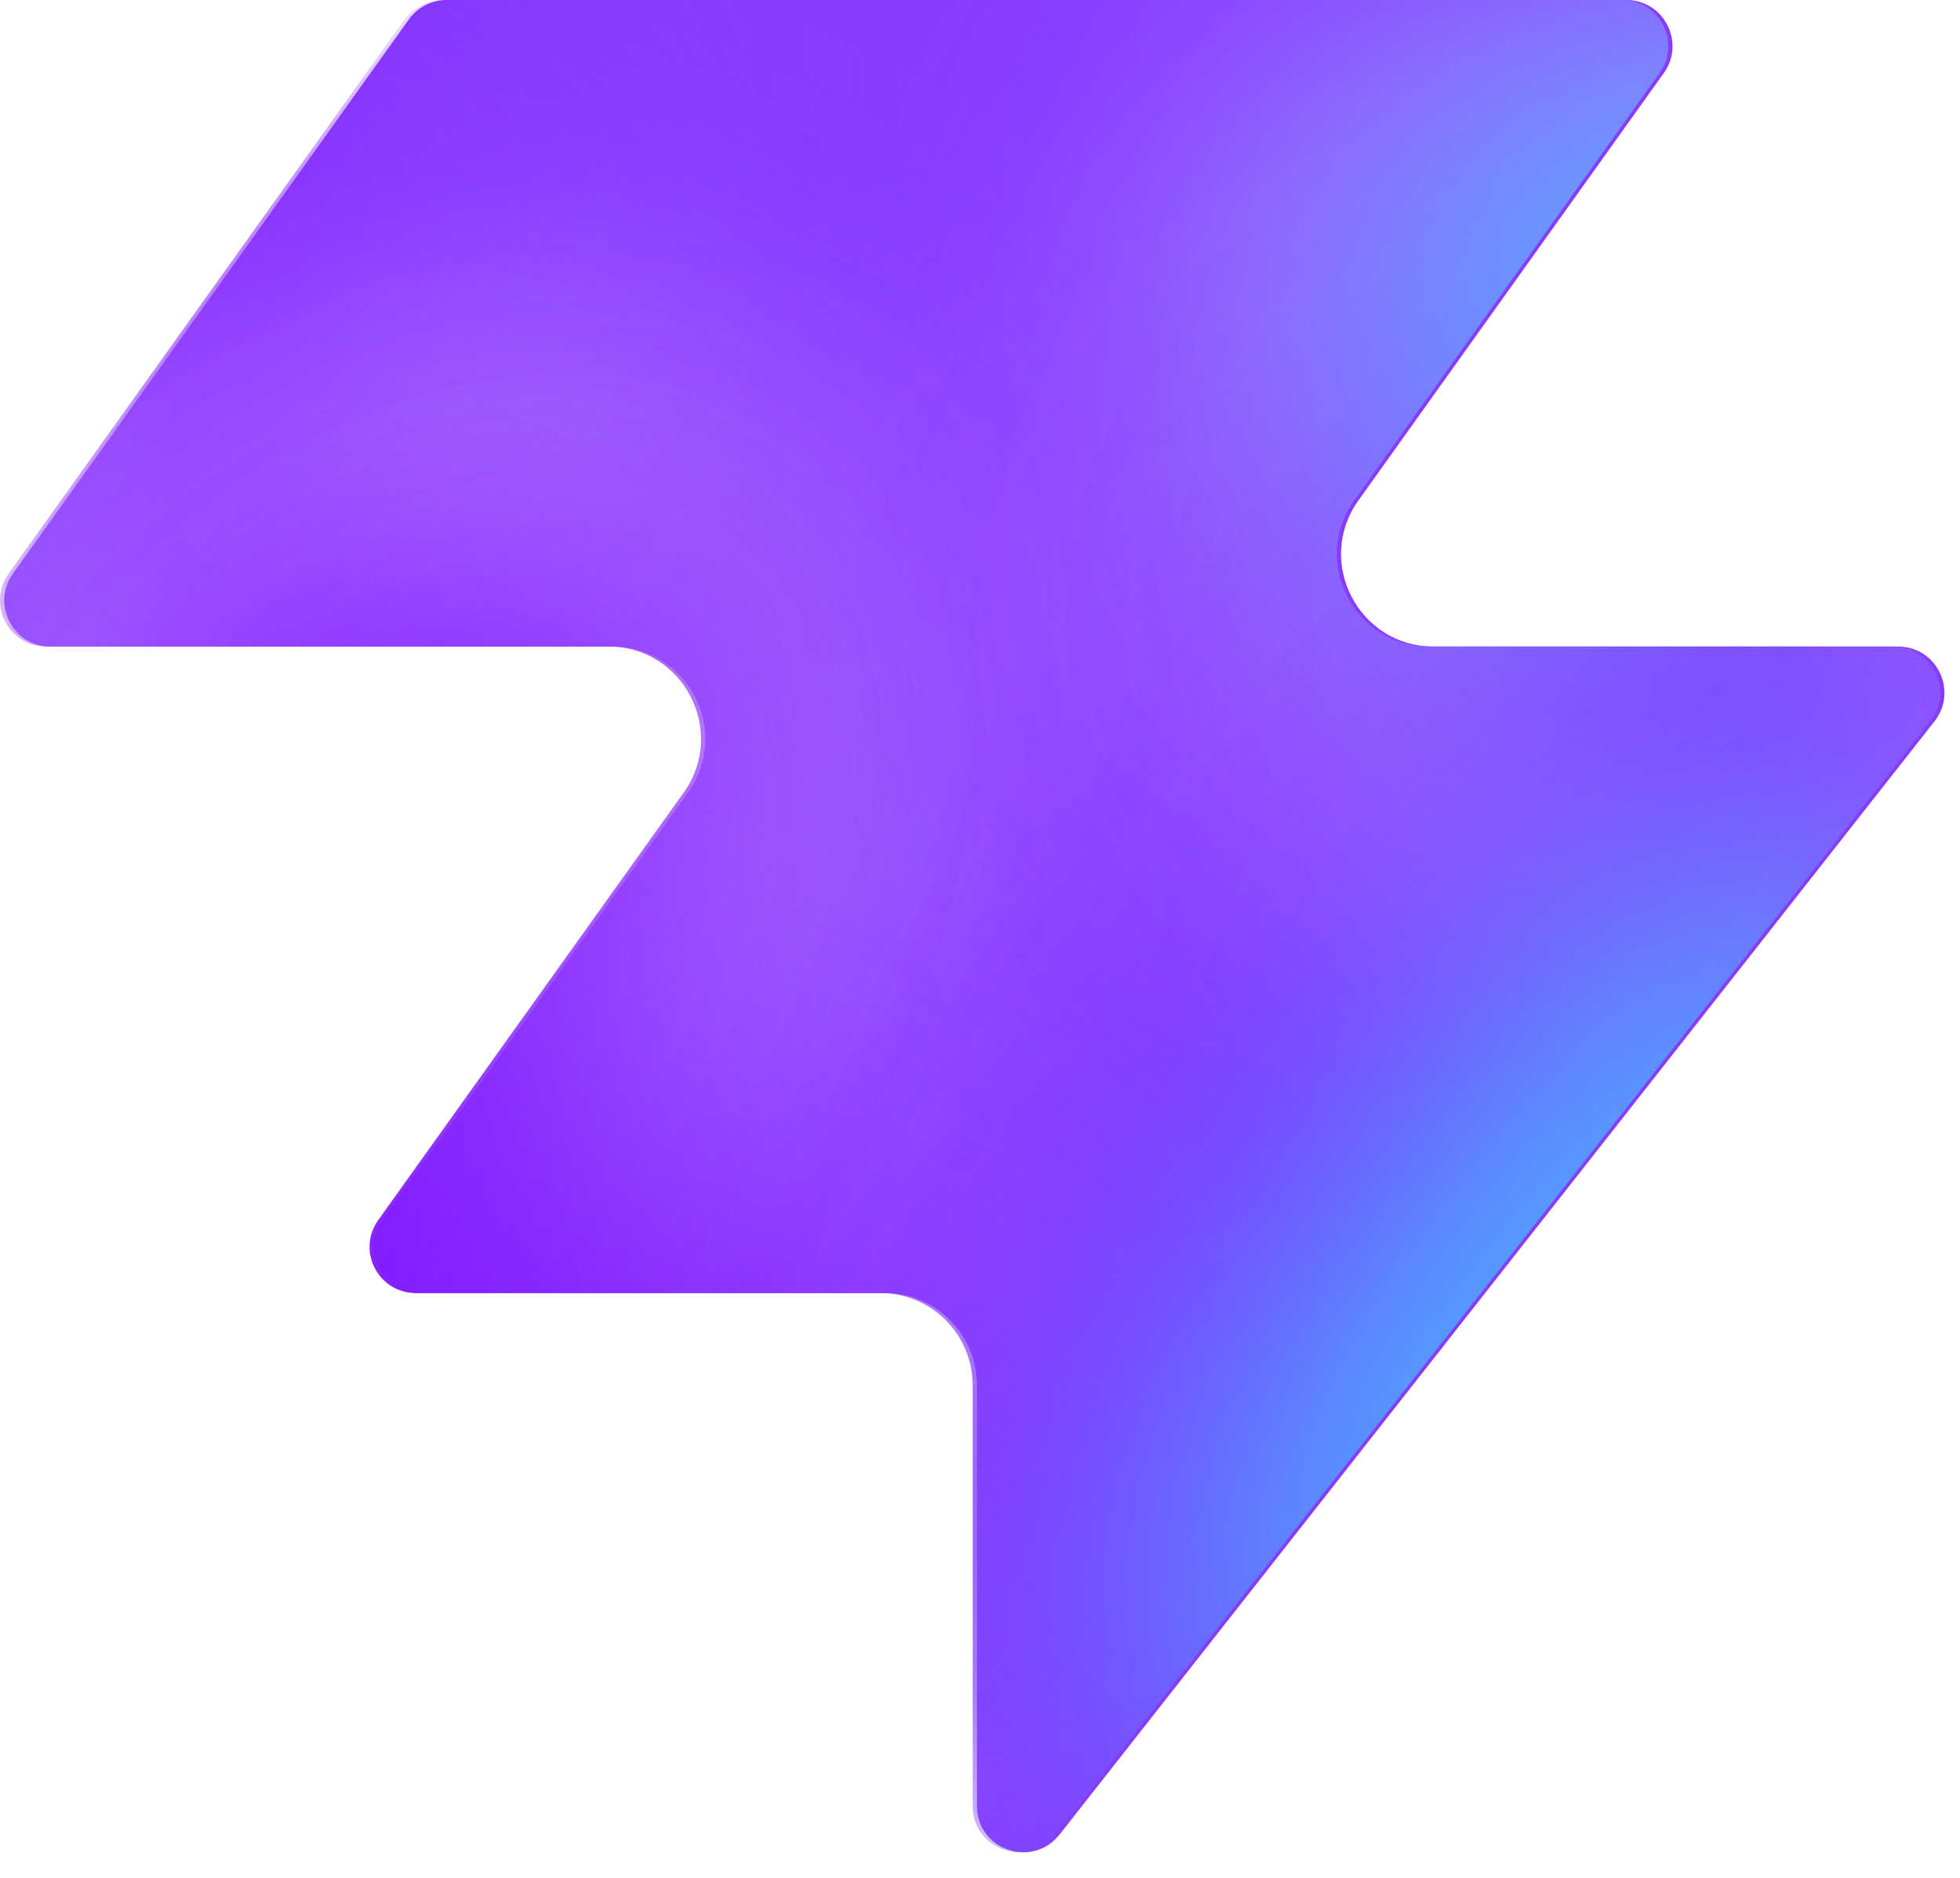
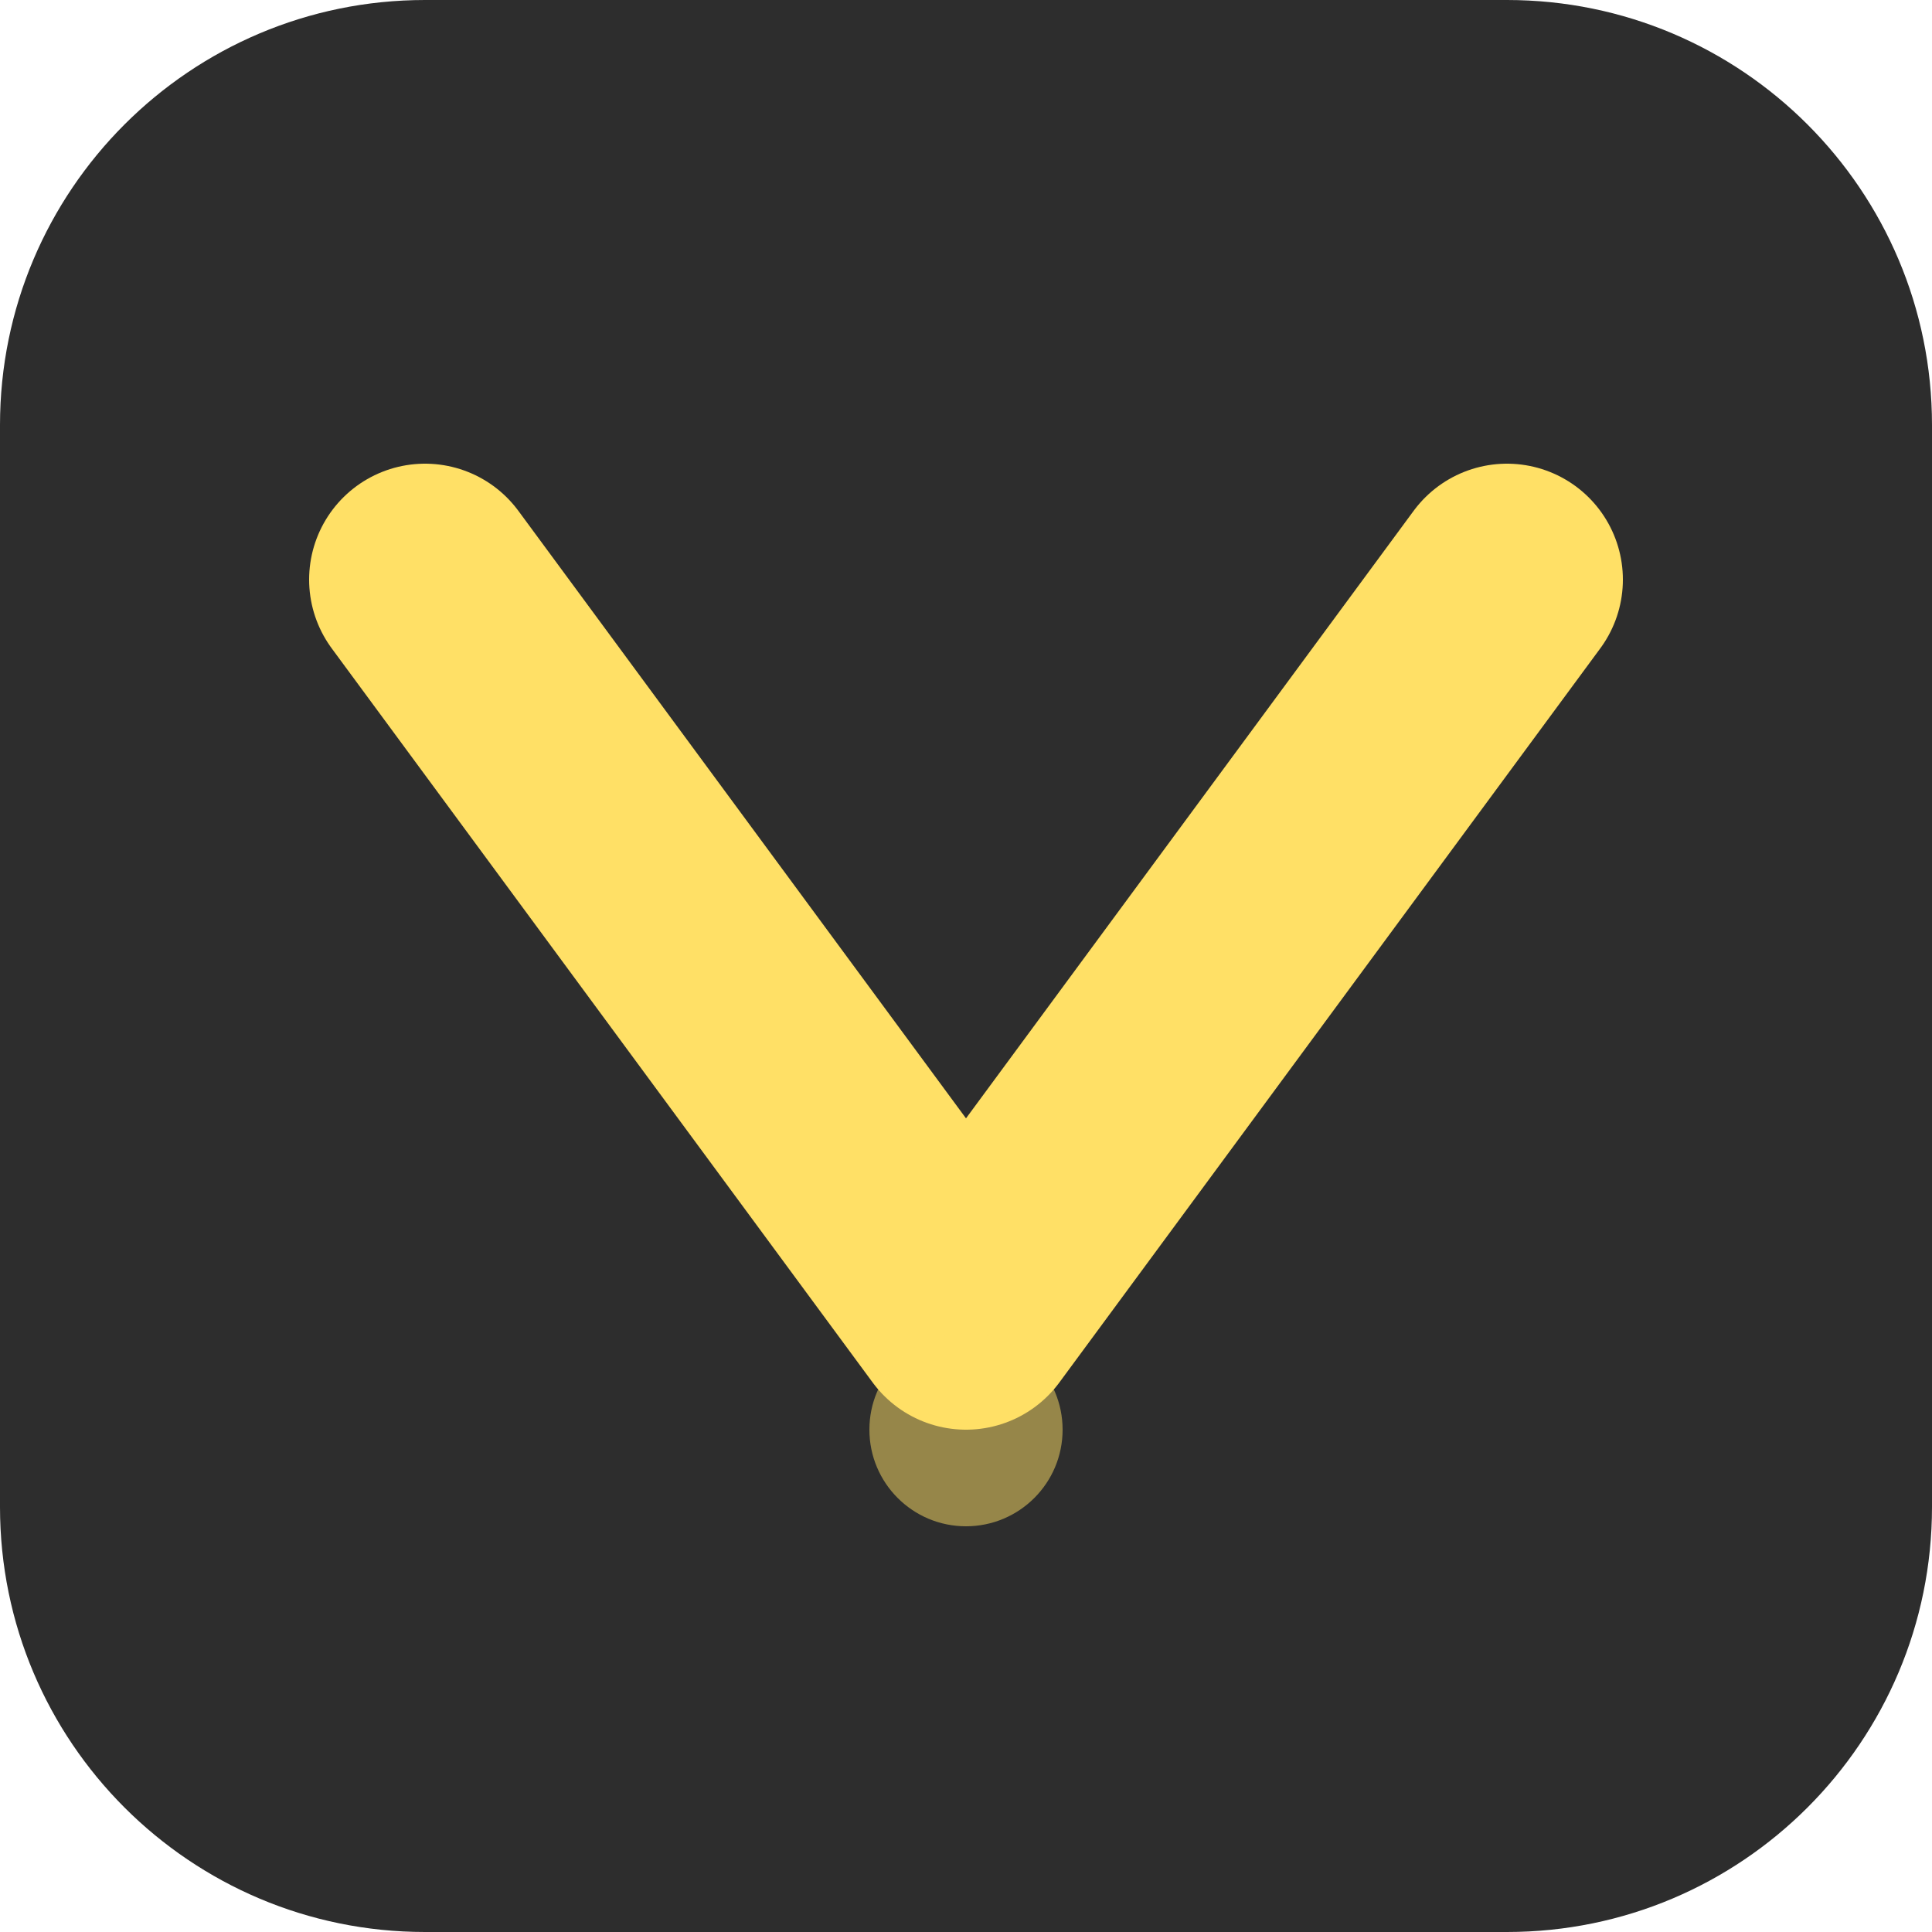
- <svg xmlns="http://www.w3.org/2000/svg" width="48" height="46" fill="none" viewBox="0 0 48 46">
-   <path fill="#863bff" d="M25.946 44.938c-.664.845-2.021.375-2.021-.698V33.937a2.26 2.26 0 0 0-2.262-2.262H10.287c-.92 0-1.456-1.04-.92-1.788l7.48-10.471c1.07-1.497 0-3.578-1.842-3.578H1.237c-.92 0-1.456-1.04-.92-1.788L10.013.474c.214-.297.556-.474.92-.474h28.894c.92 0 1.456 1.04.92 1.788l-7.48 10.471c-1.07 1.498 0 3.579 1.842 3.579h11.377c.943 0 1.473 1.088.89 1.83L25.947 44.94z" style="fill:#863bff;fill:color(display-p3 .525 .23 1);fill-opacity:1" />
-   <mask id="a" width="48" height="46" x="0" y="0" maskUnits="userSpaceOnUse" style="mask-type:alpha">
-     <path fill="#000" d="M25.842 44.938c-.664.844-2.021.375-2.021-.698V33.937a2.26 2.26 0 0 0-2.262-2.262H10.183c-.92 0-1.456-1.04-.92-1.788l7.48-10.471c1.07-1.498 0-3.579-1.842-3.579H1.133c-.92 0-1.456-1.04-.92-1.787L9.91.473c.214-.297.556-.474.92-.474h28.894c.92 0 1.456 1.04.92 1.788l-7.48 10.471c-1.07 1.498 0 3.578 1.842 3.578h11.377c.943 0 1.473 1.088.89 1.832L25.843 44.94z" style="fill:#000;fill-opacity:1" />
-   </mask>
-   <g mask="url(#a)">
-     <g filter="url(#b)">
-       <ellipse cx="5.508" cy="14.704" fill="#ede6ff" rx="5.508" ry="14.704" style="fill:#ede6ff;fill:color(display-p3 .927 .903 1);fill-opacity:1" transform="matrix(.00324 1 1 -.00324 -4.47 31.516)" />
-     </g>
-     <g filter="url(#c)">
-       <ellipse cx="10.399" cy="29.851" fill="#ede6ff" rx="10.399" ry="29.851" style="fill:#ede6ff;fill:color(display-p3 .927 .903 1);fill-opacity:1" transform="matrix(.00324 1 1 -.00324 -39.328 7.883)" />
-     </g>
-     <g filter="url(#d)">
-       <ellipse cx="5.508" cy="30.487" fill="#7e14ff" rx="5.508" ry="30.487" style="fill:#7e14ff;fill:color(display-p3 .492 .077 1);fill-opacity:1" transform="rotate(89.814 -25.913 -14.639)scale(1 -1)" />
-     </g>
-     <g filter="url(#e)">
-       <ellipse cx="5.508" cy="30.599" fill="#7e14ff" rx="5.508" ry="30.599" style="fill:#7e14ff;fill:color(display-p3 .492 .077 1);fill-opacity:1" transform="rotate(89.814 -32.644 -3.334)scale(1 -1)" />
-     </g>
-     <g filter="url(#f)">
-       <ellipse cx="5.508" cy="30.599" fill="#7e14ff" rx="5.508" ry="30.599" style="fill:#7e14ff;fill:color(display-p3 .492 .077 1);fill-opacity:1" transform="matrix(.00324 1 1 -.00324 -34.34 30.47)" />
-     </g>
-     <g filter="url(#g)">
-       <ellipse cx="14.072" cy="22.078" fill="#ede6ff" rx="14.072" ry="22.078" style="fill:#ede6ff;fill:color(display-p3 .927 .903 1);fill-opacity:1" transform="rotate(93.35 24.506 48.493)scale(-1 1)" />
-     </g>
-     <g filter="url(#h)">
-       <ellipse cx="3.47" cy="21.501" fill="#7e14ff" rx="3.47" ry="21.501" style="fill:#7e14ff;fill:color(display-p3 .492 .077 1);fill-opacity:1" transform="rotate(89.009 28.708 47.59)scale(-1 1)" />
-     </g>
-     <g filter="url(#i)">
-       <ellipse cx="3.47" cy="21.501" fill="#7e14ff" rx="3.47" ry="21.501" style="fill:#7e14ff;fill:color(display-p3 .492 .077 1);fill-opacity:1" transform="rotate(89.009 28.708 47.59)scale(-1 1)" />
-     </g>
-     <g filter="url(#j)">
-       <ellipse cx=".387" cy="8.972" fill="#7e14ff" rx="4.407" ry="29.108" style="fill:#7e14ff;fill:color(display-p3 .492 .077 1);fill-opacity:1" transform="rotate(39.51 .387 8.972)" />
-     </g>
-     <g filter="url(#k)">
-       <ellipse cx="47.523" cy="-6.092" fill="#7e14ff" rx="4.407" ry="29.108" style="fill:#7e14ff;fill:color(display-p3 .492 .077 1);fill-opacity:1" transform="rotate(37.892 47.523 -6.092)" />
-     </g>
-     <g filter="url(#l)">
-       <ellipse cx="41.412" cy="6.333" fill="#47bfff" rx="5.971" ry="9.665" style="fill:#47bfff;fill:color(display-p3 .28 .748 1);fill-opacity:1" transform="rotate(37.892 41.412 6.333)" />
-     </g>
-     <g filter="url(#m)">
-       <ellipse cx="-1.879" cy="38.332" fill="#7e14ff" rx="4.407" ry="29.108" style="fill:#7e14ff;fill:color(display-p3 .492 .077 1);fill-opacity:1" transform="rotate(37.892 -1.88 38.332)" />
-     </g>
-     <g filter="url(#n)">
-       <ellipse cx="-1.879" cy="38.332" fill="#7e14ff" rx="4.407" ry="29.108" style="fill:#7e14ff;fill:color(display-p3 .492 .077 1);fill-opacity:1" transform="rotate(37.892 -1.88 38.332)" />
-     </g>
-     <g filter="url(#o)">
-       <ellipse cx="35.651" cy="29.907" fill="#7e14ff" rx="4.407" ry="29.108" style="fill:#7e14ff;fill:color(display-p3 .492 .077 1);fill-opacity:1" transform="rotate(37.892 35.651 29.907)" />
-     </g>
-     <g filter="url(#p)">
-       <ellipse cx="38.418" cy="32.4" fill="#47bfff" rx="5.971" ry="15.297" style="fill:#47bfff;fill:color(display-p3 .28 .748 1);fill-opacity:1" transform="rotate(37.892 38.418 32.4)" />
-     </g>
-   </g>
-   <defs>
-     <filter id="b" width="60.045" height="41.654" x="-19.77" y="16.149" color-interpolation-filters="sRGB" filterUnits="userSpaceOnUse">
-       <feFlood flood-opacity="0" result="BackgroundImageFix" />
-       <feBlend in="SourceGraphic" in2="BackgroundImageFix" result="shape" />
-       <feGaussianBlur result="effect1_foregroundBlur_2002_17158" stdDeviation="7.659" />
-     </filter>
-     <filter id="c" width="90.34" height="51.437" x="-54.613" y="-7.533" color-interpolation-filters="sRGB" filterUnits="userSpaceOnUse">
-       <feFlood flood-opacity="0" result="BackgroundImageFix" />
-       <feBlend in="SourceGraphic" in2="BackgroundImageFix" result="shape" />
-       <feGaussianBlur result="effect1_foregroundBlur_2002_17158" stdDeviation="7.659" />
-     </filter>
-     <filter id="d" width="79.355" height="29.4" x="-49.64" y="2.03" color-interpolation-filters="sRGB" filterUnits="userSpaceOnUse">
-       <feFlood flood-opacity="0" result="BackgroundImageFix" />
-       <feBlend in="SourceGraphic" in2="BackgroundImageFix" result="shape" />
-       <feGaussianBlur result="effect1_foregroundBlur_2002_17158" stdDeviation="4.596" />
-     </filter>
-     <filter id="e" width="79.579" height="29.4" x="-45.045" y="20.029" color-interpolation-filters="sRGB" filterUnits="userSpaceOnUse">
-       <feFlood flood-opacity="0" result="BackgroundImageFix" />
-       <feBlend in="SourceGraphic" in2="BackgroundImageFix" result="shape" />
-       <feGaussianBlur result="effect1_foregroundBlur_2002_17158" stdDeviation="4.596" />
-     </filter>
-     <filter id="f" width="79.579" height="29.4" x="-43.513" y="21.178" color-interpolation-filters="sRGB" filterUnits="userSpaceOnUse">
-       <feFlood flood-opacity="0" result="BackgroundImageFix" />
-       <feBlend in="SourceGraphic" in2="BackgroundImageFix" result="shape" />
-       <feGaussianBlur result="effect1_foregroundBlur_2002_17158" stdDeviation="4.596" />
-     </filter>
-     <filter id="g" width="74.749" height="58.852" x="15.756" y="-17.901" color-interpolation-filters="sRGB" filterUnits="userSpaceOnUse">
-       <feFlood flood-opacity="0" result="BackgroundImageFix" />
-       <feBlend in="SourceGraphic" in2="BackgroundImageFix" result="shape" />
-       <feGaussianBlur result="effect1_foregroundBlur_2002_17158" stdDeviation="7.659" />
-     </filter>
-     <filter id="h" width="61.377" height="25.362" x="23.548" y="2.284" color-interpolation-filters="sRGB" filterUnits="userSpaceOnUse">
-       <feFlood flood-opacity="0" result="BackgroundImageFix" />
-       <feBlend in="SourceGraphic" in2="BackgroundImageFix" result="shape" />
-       <feGaussianBlur result="effect1_foregroundBlur_2002_17158" stdDeviation="4.596" />
-     </filter>
-     <filter id="i" width="61.377" height="25.362" x="23.548" y="2.284" color-interpolation-filters="sRGB" filterUnits="userSpaceOnUse">
-       <feFlood flood-opacity="0" result="BackgroundImageFix" />
-       <feBlend in="SourceGraphic" in2="BackgroundImageFix" result="shape" />
-       <feGaussianBlur result="effect1_foregroundBlur_2002_17158" stdDeviation="4.596" />
-     </filter>
-     <filter id="j" width="56.045" height="63.649" x="-27.636" y="-22.853" color-interpolation-filters="sRGB" filterUnits="userSpaceOnUse">
-       <feFlood flood-opacity="0" result="BackgroundImageFix" />
-       <feBlend in="SourceGraphic" in2="BackgroundImageFix" result="shape" />
-       <feGaussianBlur result="effect1_foregroundBlur_2002_17158" stdDeviation="4.596" />
-     </filter>
-     <filter id="k" width="54.814" height="64.646" x="20.116" y="-38.415" color-interpolation-filters="sRGB" filterUnits="userSpaceOnUse">
-       <feFlood flood-opacity="0" result="BackgroundImageFix" />
-       <feBlend in="SourceGraphic" in2="BackgroundImageFix" result="shape" />
-       <feGaussianBlur result="effect1_foregroundBlur_2002_17158" stdDeviation="4.596" />
-     </filter>
-     <filter id="l" width="33.541" height="35.313" x="24.641" y="-11.323" color-interpolation-filters="sRGB" filterUnits="userSpaceOnUse">
-       <feFlood flood-opacity="0" result="BackgroundImageFix" />
-       <feBlend in="SourceGraphic" in2="BackgroundImageFix" result="shape" />
-       <feGaussianBlur result="effect1_foregroundBlur_2002_17158" stdDeviation="4.596" />
-     </filter>
-     <filter id="m" width="54.814" height="64.646" x="-29.286" y="6.009" color-interpolation-filters="sRGB" filterUnits="userSpaceOnUse">
-       <feFlood flood-opacity="0" result="BackgroundImageFix" />
-       <feBlend in="SourceGraphic" in2="BackgroundImageFix" result="shape" />
-       <feGaussianBlur result="effect1_foregroundBlur_2002_17158" stdDeviation="4.596" />
-     </filter>
-     <filter id="n" width="54.814" height="64.646" x="-29.286" y="6.009" color-interpolation-filters="sRGB" filterUnits="userSpaceOnUse">
-       <feFlood flood-opacity="0" result="BackgroundImageFix" />
-       <feBlend in="SourceGraphic" in2="BackgroundImageFix" result="shape" />
-       <feGaussianBlur result="effect1_foregroundBlur_2002_17158" stdDeviation="4.596" />
-     </filter>
-     <filter id="o" width="54.814" height="64.646" x="8.244" y="-2.416" color-interpolation-filters="sRGB" filterUnits="userSpaceOnUse">
-       <feFlood flood-opacity="0" result="BackgroundImageFix" />
-       <feBlend in="SourceGraphic" in2="BackgroundImageFix" result="shape" />
-       <feGaussianBlur result="effect1_foregroundBlur_2002_17158" stdDeviation="4.596" />
-     </filter>
-     <filter id="p" width="39.409" height="43.623" x="18.713" y="10.588" color-interpolation-filters="sRGB" filterUnits="userSpaceOnUse">
-       <feFlood flood-opacity="0" result="BackgroundImageFix" />
-       <feBlend in="SourceGraphic" in2="BackgroundImageFix" result="shape" />
-       <feGaussianBlur result="effect1_foregroundBlur_2002_17158" stdDeviation="4.596" />
-     </filter>
-   </defs>
+ <svg xmlns="http://www.w3.org/2000/svg" viewBox="0 0 100 100">
+   <rect width="100" height="100" rx="22" ry="22" fill="#2D2D2D" />
+   <polyline points="22,30 50,68 78,30" fill="none" stroke="#FFE066" stroke-width="12" stroke-linecap="round" stroke-linejoin="round" />
+   <circle cx="50" cy="74" r="5" fill="#FFE066" opacity="0.5" />
</svg>
